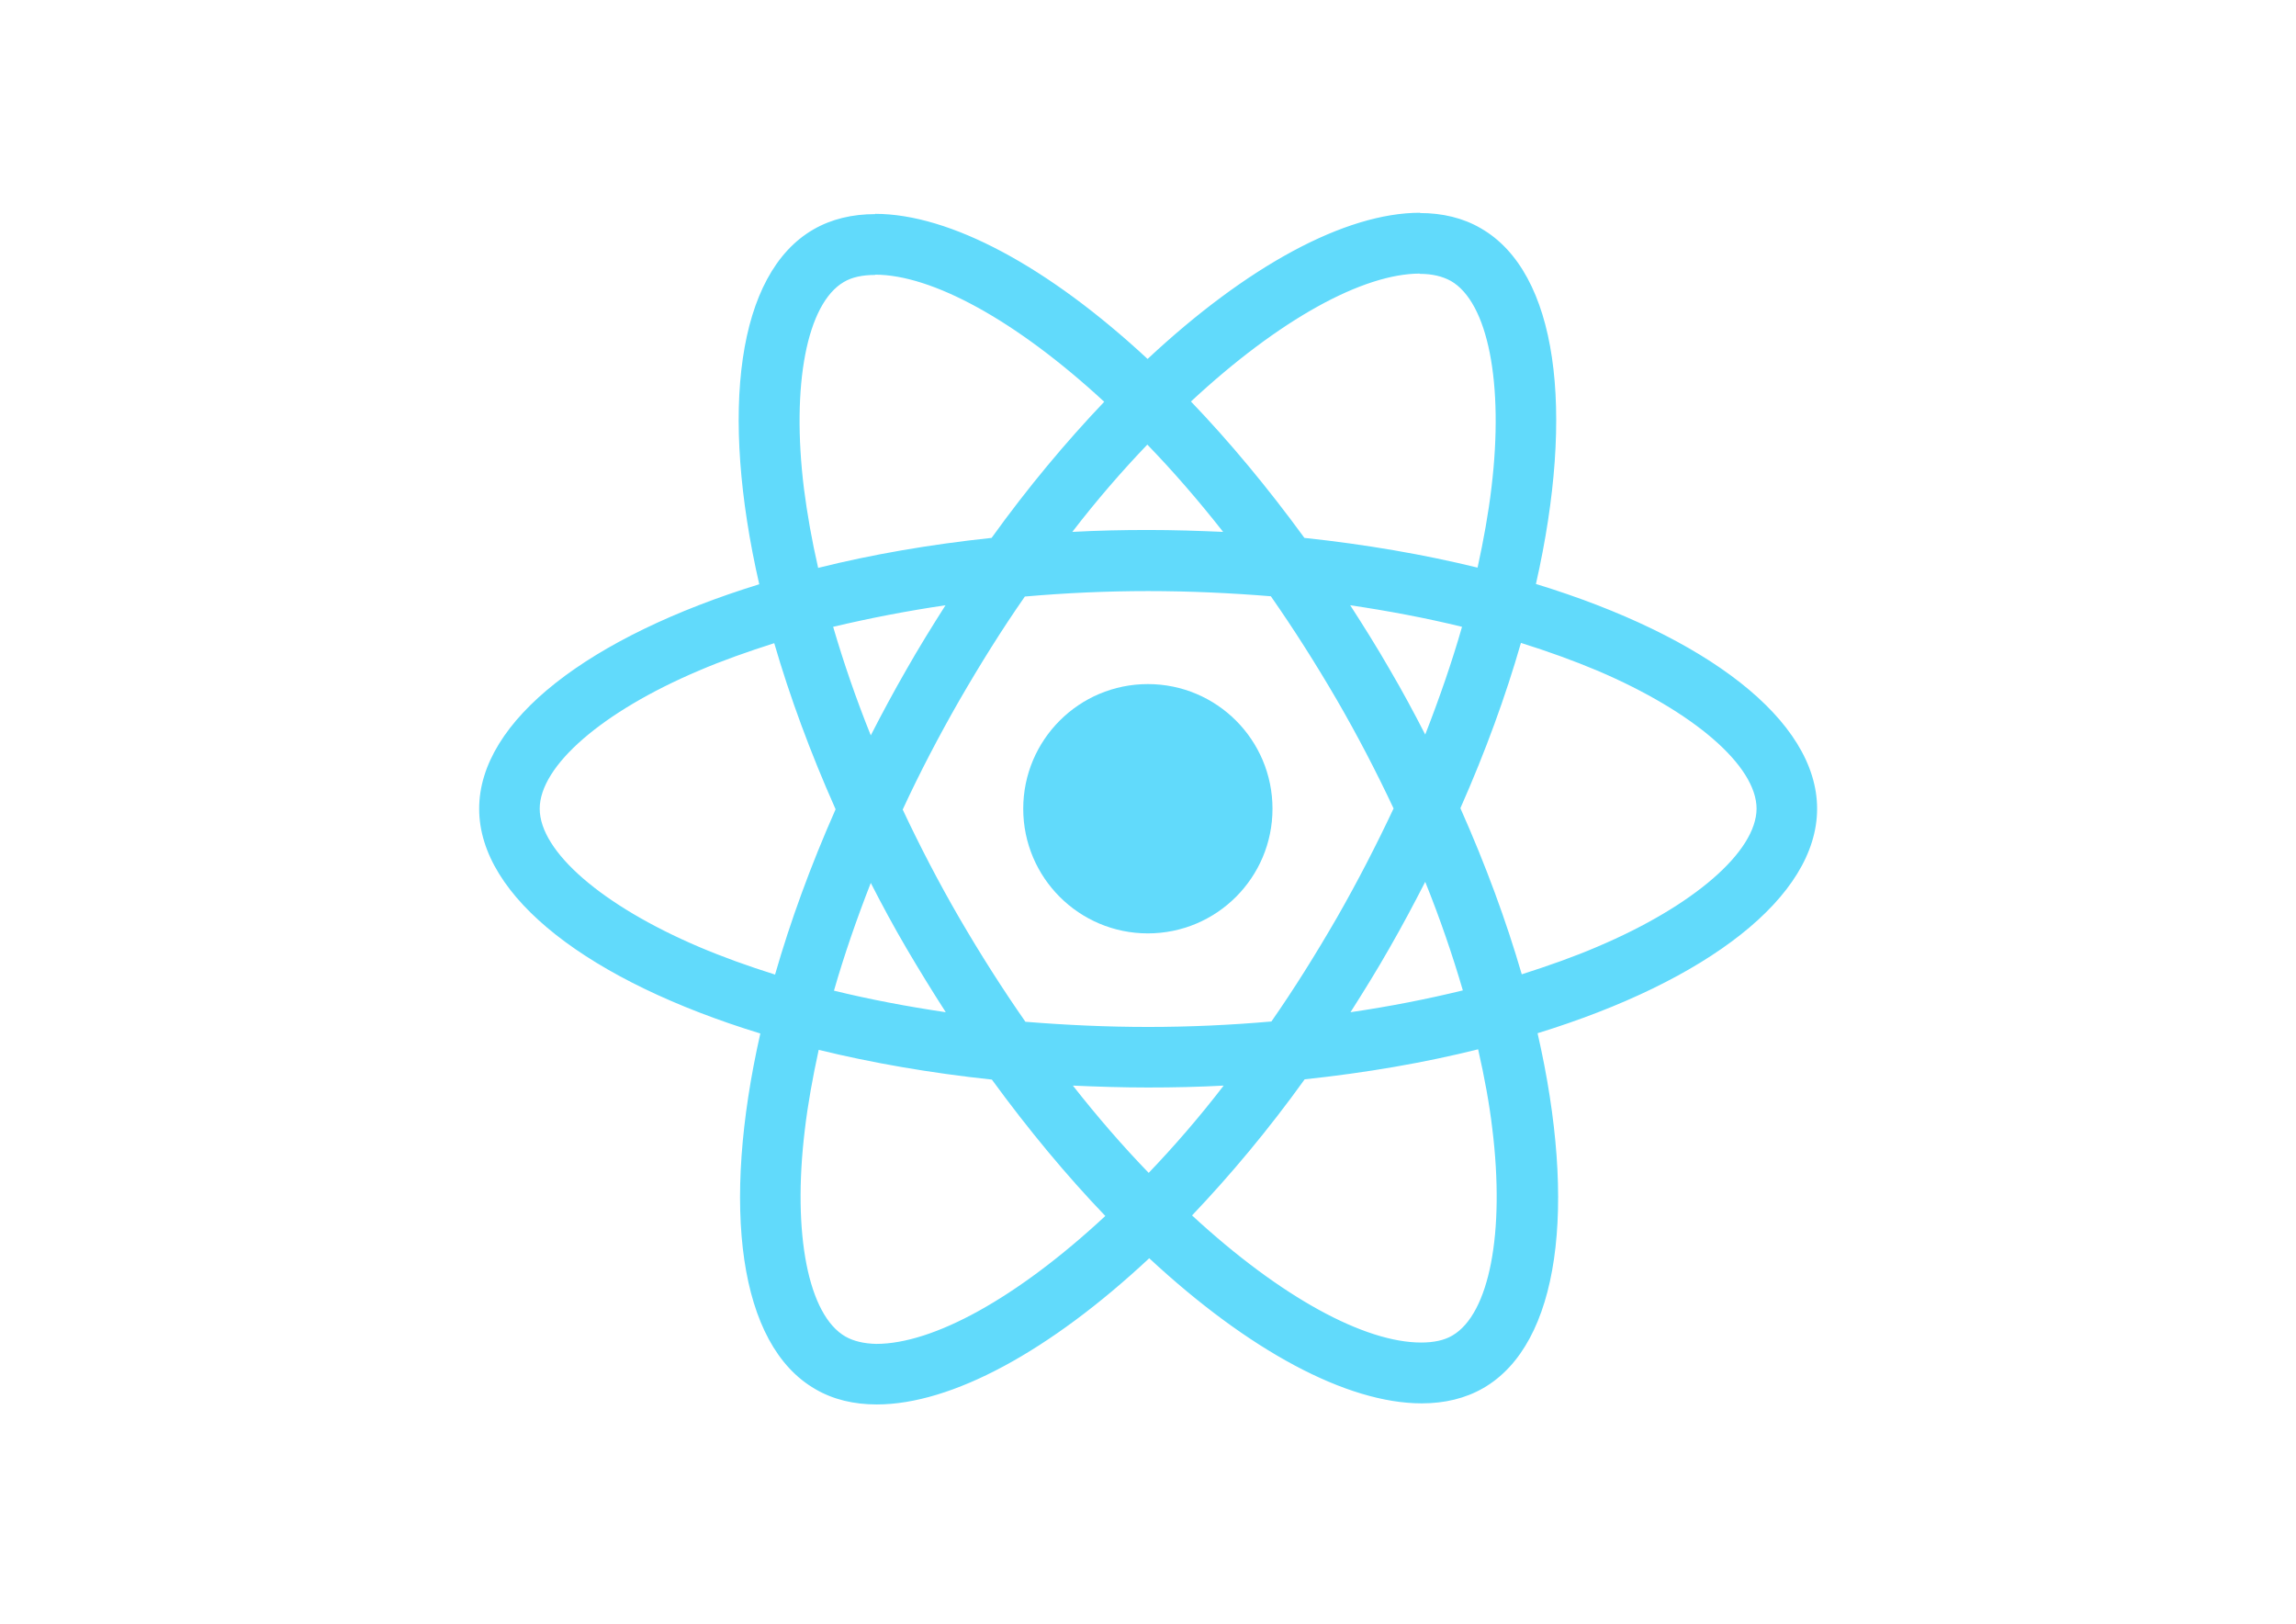
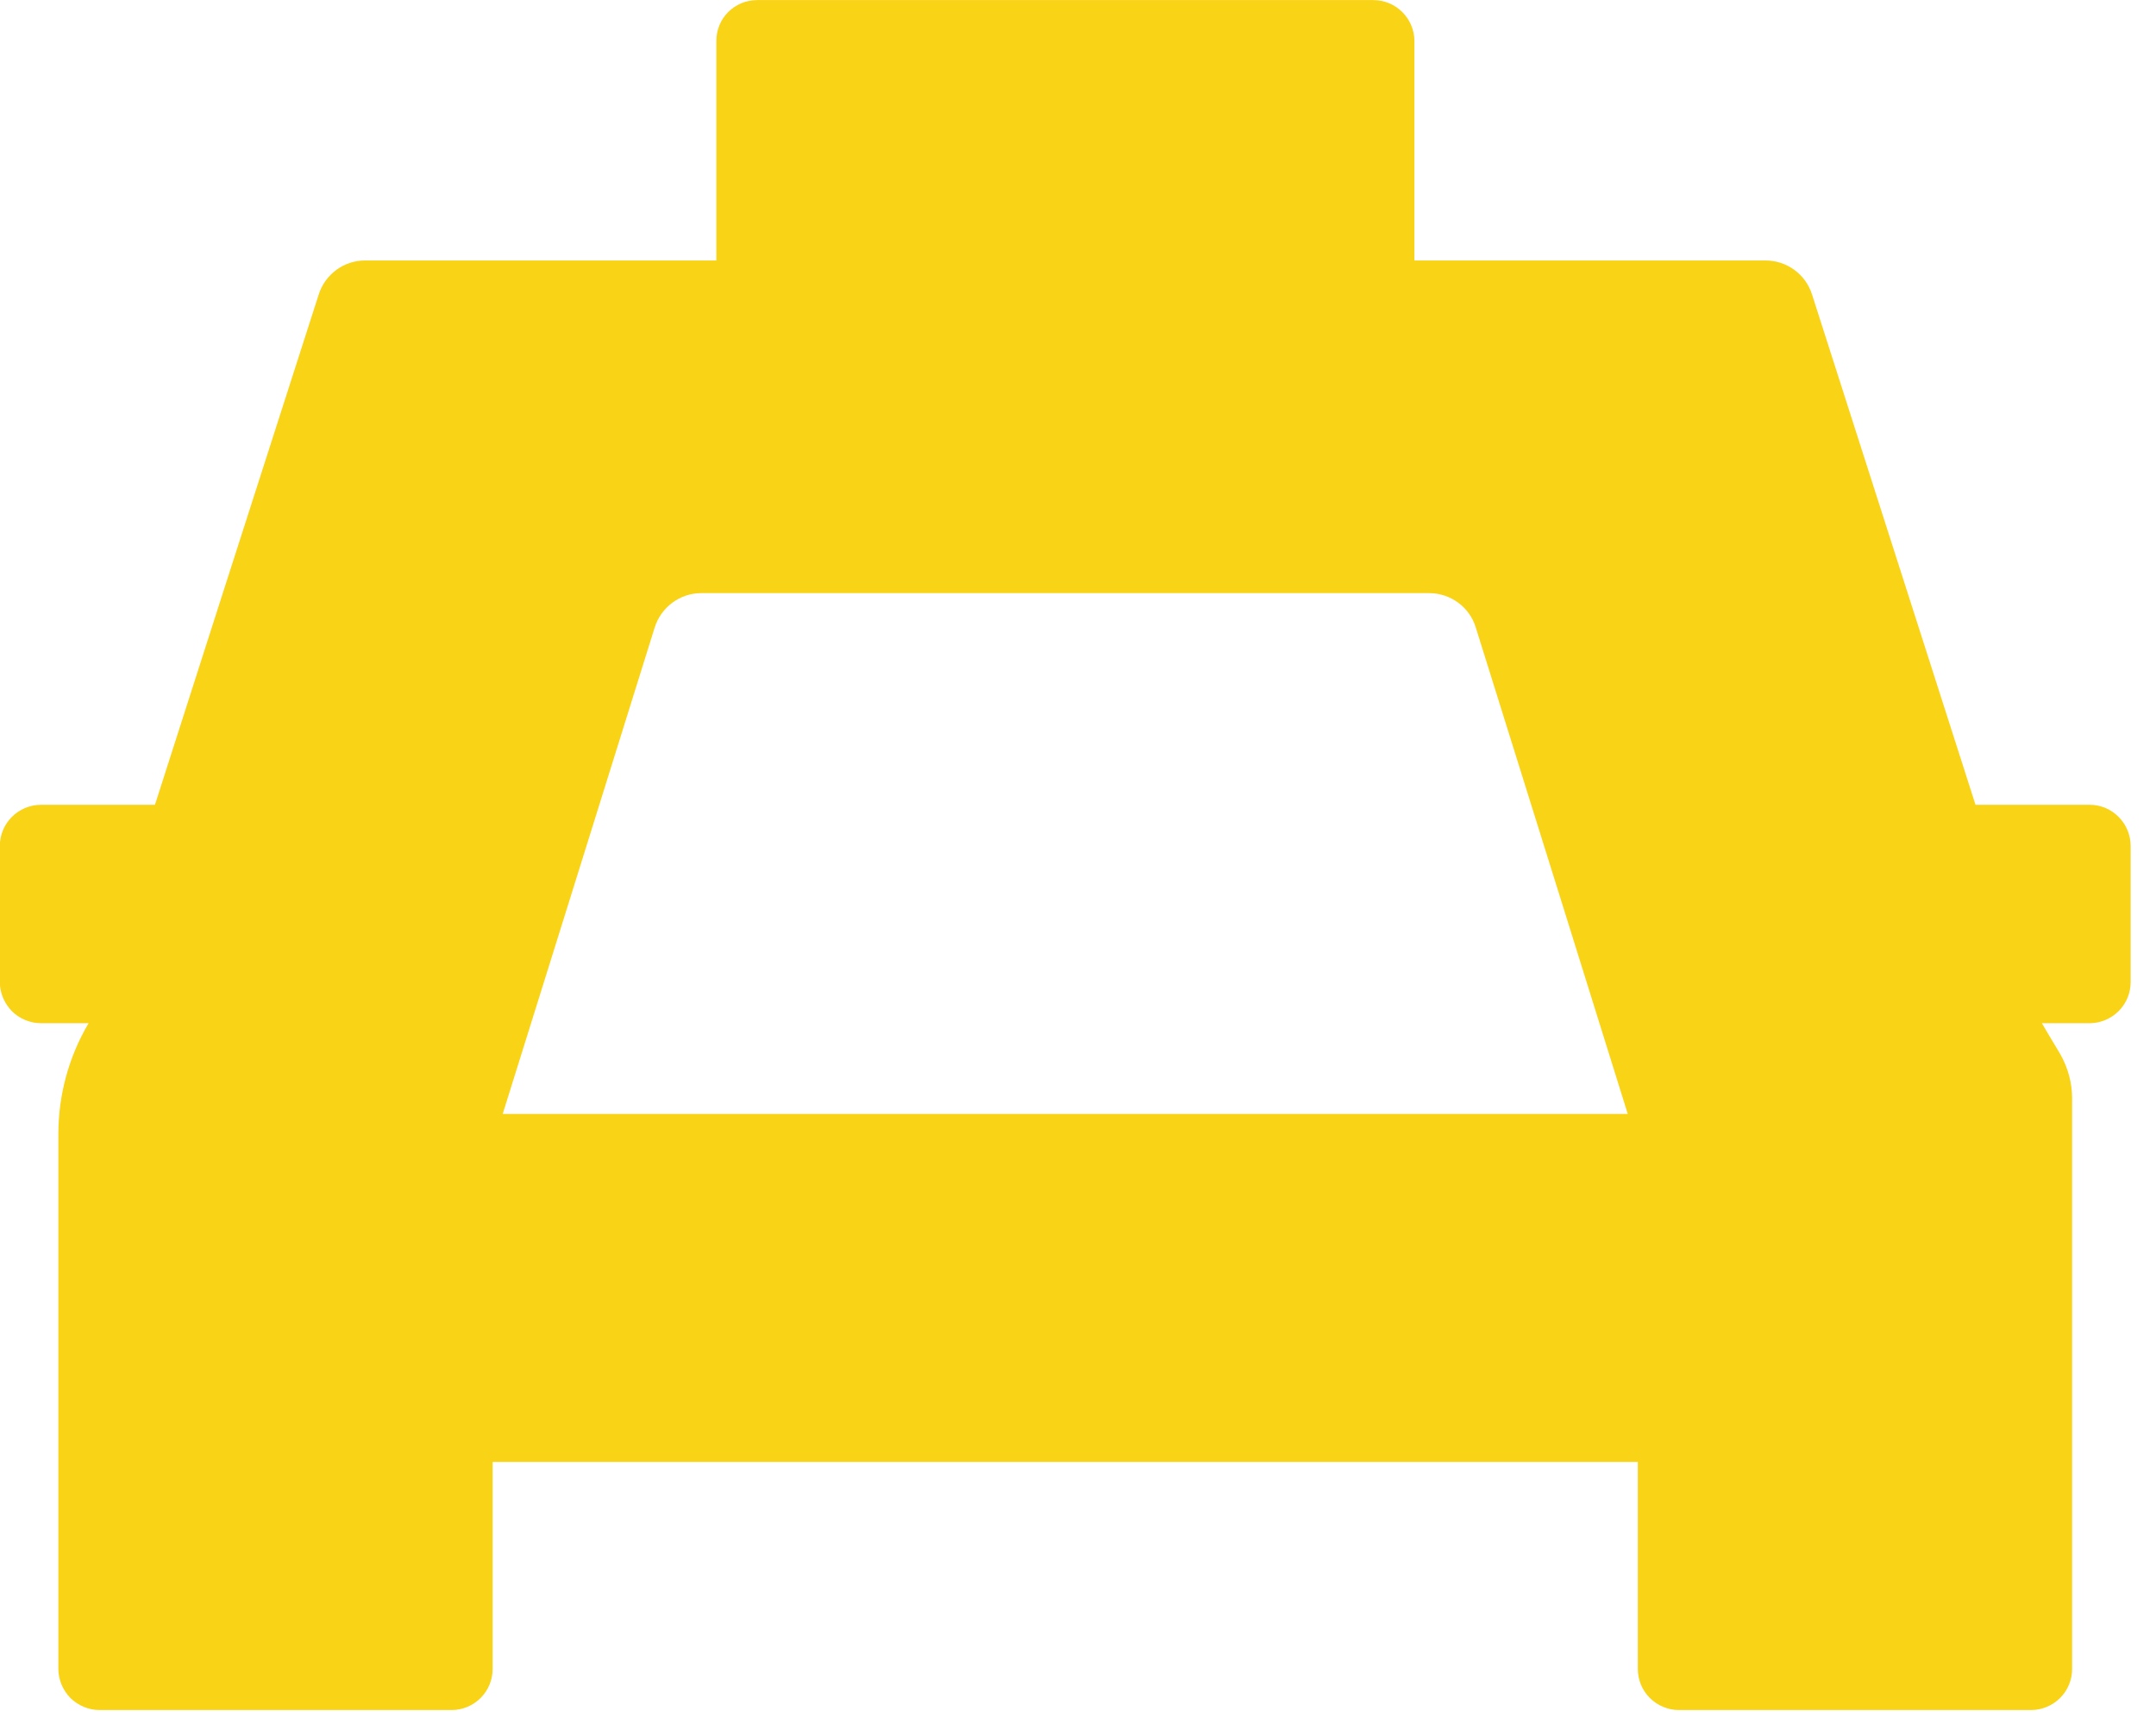
- <svg xmlns="http://www.w3.org/2000/svg" viewBox="0 0 841.9 595.3">
-   <g fill="#61DAFB">
-     <path d="M666.3 296.5c0-32.5-40.7-63.3-103.1-82.4 14.4-63.6 8-114.2-20.2-130.4-6.5-3.8-14.1-5.6-22.4-5.6v22.3c4.6 0 8.3.9 11.4 2.6 13.6 7.8 19.5 37.5 14.9 75.7-1.1 9.4-2.9 19.3-5.1 29.4-19.6-4.8-41-8.5-63.5-10.9-13.5-18.5-27.5-35.3-41.6-50 32.6-30.3 63.2-46.9 84-46.9V78c-27.5 0-63.5 19.6-99.9 53.6-36.4-33.8-72.4-53.2-99.9-53.2v22.3c20.7 0 51.4 16.5 84 46.6-14 14.7-28 31.4-41.3 49.9-22.6 2.4-44 6.1-63.6 11-2.3-10-4-19.7-5.2-29-4.7-38.2 1.1-67.9 14.6-75.8 3-1.8 6.9-2.6 11.5-2.6V78.5c-8.4 0-16 1.8-22.6 5.6-28.1 16.2-34.4 66.7-19.9 130.1-62.2 19.2-102.7 49.9-102.7 82.3 0 32.5 40.7 63.3 103.1 82.4-14.4 63.6-8 114.2 20.2 130.4 6.5 3.8 14.1 5.6 22.5 5.6 27.5 0 63.5-19.6 99.9-53.6 36.4 33.8 72.4 53.2 99.9 53.2 8.4 0 16-1.8 22.6-5.6 28.1-16.2 34.4-66.7 19.9-130.1 62-19.1 102.5-49.9 102.5-82.3zm-130.2-66.7c-3.7 12.9-8.3 26.2-13.5 39.5-4.1-8-8.4-16-13.1-24-4.6-8-9.5-15.8-14.4-23.4 14.2 2.1 27.9 4.7 41 7.9zm-45.8 106.5c-7.8 13.5-15.8 26.3-24.1 38.2-14.9 1.3-30 2-45.2 2-15.1 0-30.2-.7-45-1.9-8.3-11.9-16.4-24.6-24.2-38-7.6-13.1-14.5-26.4-20.8-39.8 6.2-13.4 13.2-26.8 20.7-39.9 7.8-13.5 15.8-26.3 24.1-38.2 14.9-1.3 30-2 45.2-2 15.1 0 30.2.7 45 1.9 8.3 11.9 16.4 24.6 24.2 38 7.6 13.1 14.5 26.4 20.8 39.8-6.3 13.4-13.2 26.8-20.7 39.9zm32.3-13c5.4 13.4 10 26.8 13.8 39.8-13.1 3.2-26.9 5.9-41.2 8 4.9-7.7 9.8-15.6 14.4-23.7 4.6-8 8.9-16.1 13-24.1zM421.2 430c-9.3-9.6-18.6-20.3-27.8-32 9 .4 18.2.7 27.5.7 9.4 0 18.7-.2 27.8-.7-9 11.7-18.3 22.4-27.5 32zm-74.4-58.9c-14.2-2.1-27.9-4.7-41-7.9 3.7-12.9 8.3-26.2 13.5-39.5 4.1 8 8.4 16 13.1 24 4.7 8 9.5 15.8 14.4 23.4zM420.7 163c9.3 9.6 18.6 20.3 27.8 32-9-.4-18.2-.7-27.5-.7-9.4 0-18.7.2-27.8.7 9-11.7 18.3-22.4 27.5-32zm-74 58.9c-4.9 7.7-9.8 15.6-14.4 23.7-4.6 8-8.9 16-13 24-5.4-13.4-10-26.8-13.8-39.8 13.1-3.1 26.9-5.8 41.2-7.9zm-90.5 125.2c-35.4-15.1-58.3-34.9-58.3-50.6 0-15.7 22.9-35.6 58.3-50.6 8.6-3.7 18-7 27.7-10.1 5.7 19.6 13.2 40 22.5 60.9-9.2 20.8-16.6 41.1-22.2 60.6-9.9-3.1-19.3-6.5-28-10.2zM310 490c-13.6-7.8-19.5-37.5-14.9-75.7 1.1-9.4 2.9-19.3 5.1-29.4 19.6 4.8 41 8.5 63.5 10.9 13.5 18.5 27.5 35.3 41.6 50-32.6 30.3-63.2 46.9-84 46.9-4.5-.1-8.3-1-11.3-2.7zm237.2-76.2c4.7 38.2-1.1 67.9-14.6 75.8-3 1.8-6.9 2.6-11.5 2.6-20.7 0-51.4-16.5-84-46.6 14-14.7 28-31.4 41.3-49.9 22.6-2.4 44-6.1 63.6-11 2.3 10.1 4.1 19.8 5.2 29.1zm38.5-66.7c-8.6 3.7-18 7-27.7 10.1-5.7-19.6-13.2-40-22.5-60.9 9.2-20.8 16.6-41.1 22.2-60.6 9.9 3.1 19.3 6.5 28.1 10.2 35.4 15.1 58.3 34.9 58.3 50.6-.1 15.7-23 35.6-58.4 50.6zM320.8 78.4z" />
-     <circle cx="420.9" cy="296.5" r="45.7" />
-     <path d="M520.5 78.1z" />
+ <svg xmlns="http://www.w3.org/2000/svg" width="100%" height="100%" viewBox="0 0 77 62" version="1.1" xml:space="preserve" style="fill-rule:evenodd;clip-rule:evenodd;stroke-linejoin:round;stroke-miterlimit:2;">
+   <g transform="matrix(1,0,0,1,-481.636,-564.779)">
+     <g transform="matrix(1,0,0,1,-1076.1,-611.268)">
+       <path d="M1606.78,1176.05C1607.17,1176.05 1607.54,1176.2 1607.82,1176.48C1608.09,1176.75 1608.25,1177.12 1608.25,1177.51C1608.25,1180.13 1608.25,1185.35 1608.25,1185.35L1620.79,1185.35C1621.55,1185.35 1622.22,1185.84 1622.45,1186.56C1623.81,1190.81 1628.29,1204.79 1628.29,1204.79L1632.37,1204.79C1633.17,1204.79 1633.83,1205.45 1633.83,1206.26C1633.83,1207.65 1633.83,1209.73 1633.83,1211.12C1633.83,1211.51 1633.68,1211.88 1633.4,1212.16C1633.13,1212.43 1632.75,1212.59 1632.37,1212.59L1630.66,1212.59C1630.66,1212.59 1631.01,1213.19 1631.32,1213.7C1631.59,1214.18 1631.74,1214.72 1631.74,1215.27C1631.74,1218.65 1631.74,1231.32 1631.74,1235.65C1631.74,1236.04 1631.59,1236.41 1631.31,1236.69C1631.04,1236.96 1630.66,1237.12 1630.28,1237.12C1627.32,1237.12 1620.65,1237.12 1617.69,1237.12C1617.31,1237.12 1616.93,1236.96 1616.66,1236.69C1616.38,1236.41 1616.23,1236.04 1616.23,1235.65C1616.23,1233.14 1616.23,1228.26 1616.23,1228.26L1575.33,1228.26L1575.33,1235.65C1575.33,1236.04 1575.18,1236.41 1574.9,1236.69C1574.63,1236.96 1574.26,1237.12 1573.87,1237.12C1570.91,1237.12 1564.25,1237.12 1561.29,1237.12C1560.9,1237.12 1560.53,1236.96 1560.25,1236.69C1559.98,1236.41 1559.82,1236.04 1559.82,1235.65C1559.82,1231.76 1559.82,1221.13 1559.82,1216.56C1559.82,1215.16 1560.19,1213.79 1560.9,1212.59C1560.9,1212.59 1560.9,1212.59 1560.9,1212.59L1559.2,1212.59C1558.81,1212.59 1558.43,1212.43 1558.16,1212.16C1557.89,1211.88 1557.73,1211.51 1557.73,1211.12C1557.73,1209.73 1557.73,1207.65 1557.73,1206.26C1557.73,1205.45 1558.39,1204.79 1559.2,1204.79C1560.84,1204.79 1563.27,1204.79 1563.27,1204.79C1563.27,1204.79 1567.75,1190.81 1569.12,1186.56C1569.35,1185.84 1570.02,1185.35 1570.77,1185.35C1574.19,1185.35 1583.32,1185.35 1583.32,1185.35L1583.32,1177.51C1583.32,1177.12 1583.47,1176.75 1583.74,1176.48C1584.02,1176.2 1584.39,1176.05 1584.78,1176.05C1589.2,1176.05 1602.36,1176.05 1606.78,1176.05ZM1575.69,1215.83L1615.87,1215.83C1615.87,1215.83 1611.74,1202.59 1610.44,1198.45C1610.22,1197.73 1609.54,1197.23 1608.78,1197.23C1604.04,1197.23 1587.52,1197.23 1582.78,1197.23C1582.02,1197.23 1581.35,1197.73 1581.12,1198.45C1579.83,1202.59 1575.69,1215.83 1575.69,1215.83Z" style="fill:rgb(249,211,22);" />
+     </g>
  </g>
</svg>
